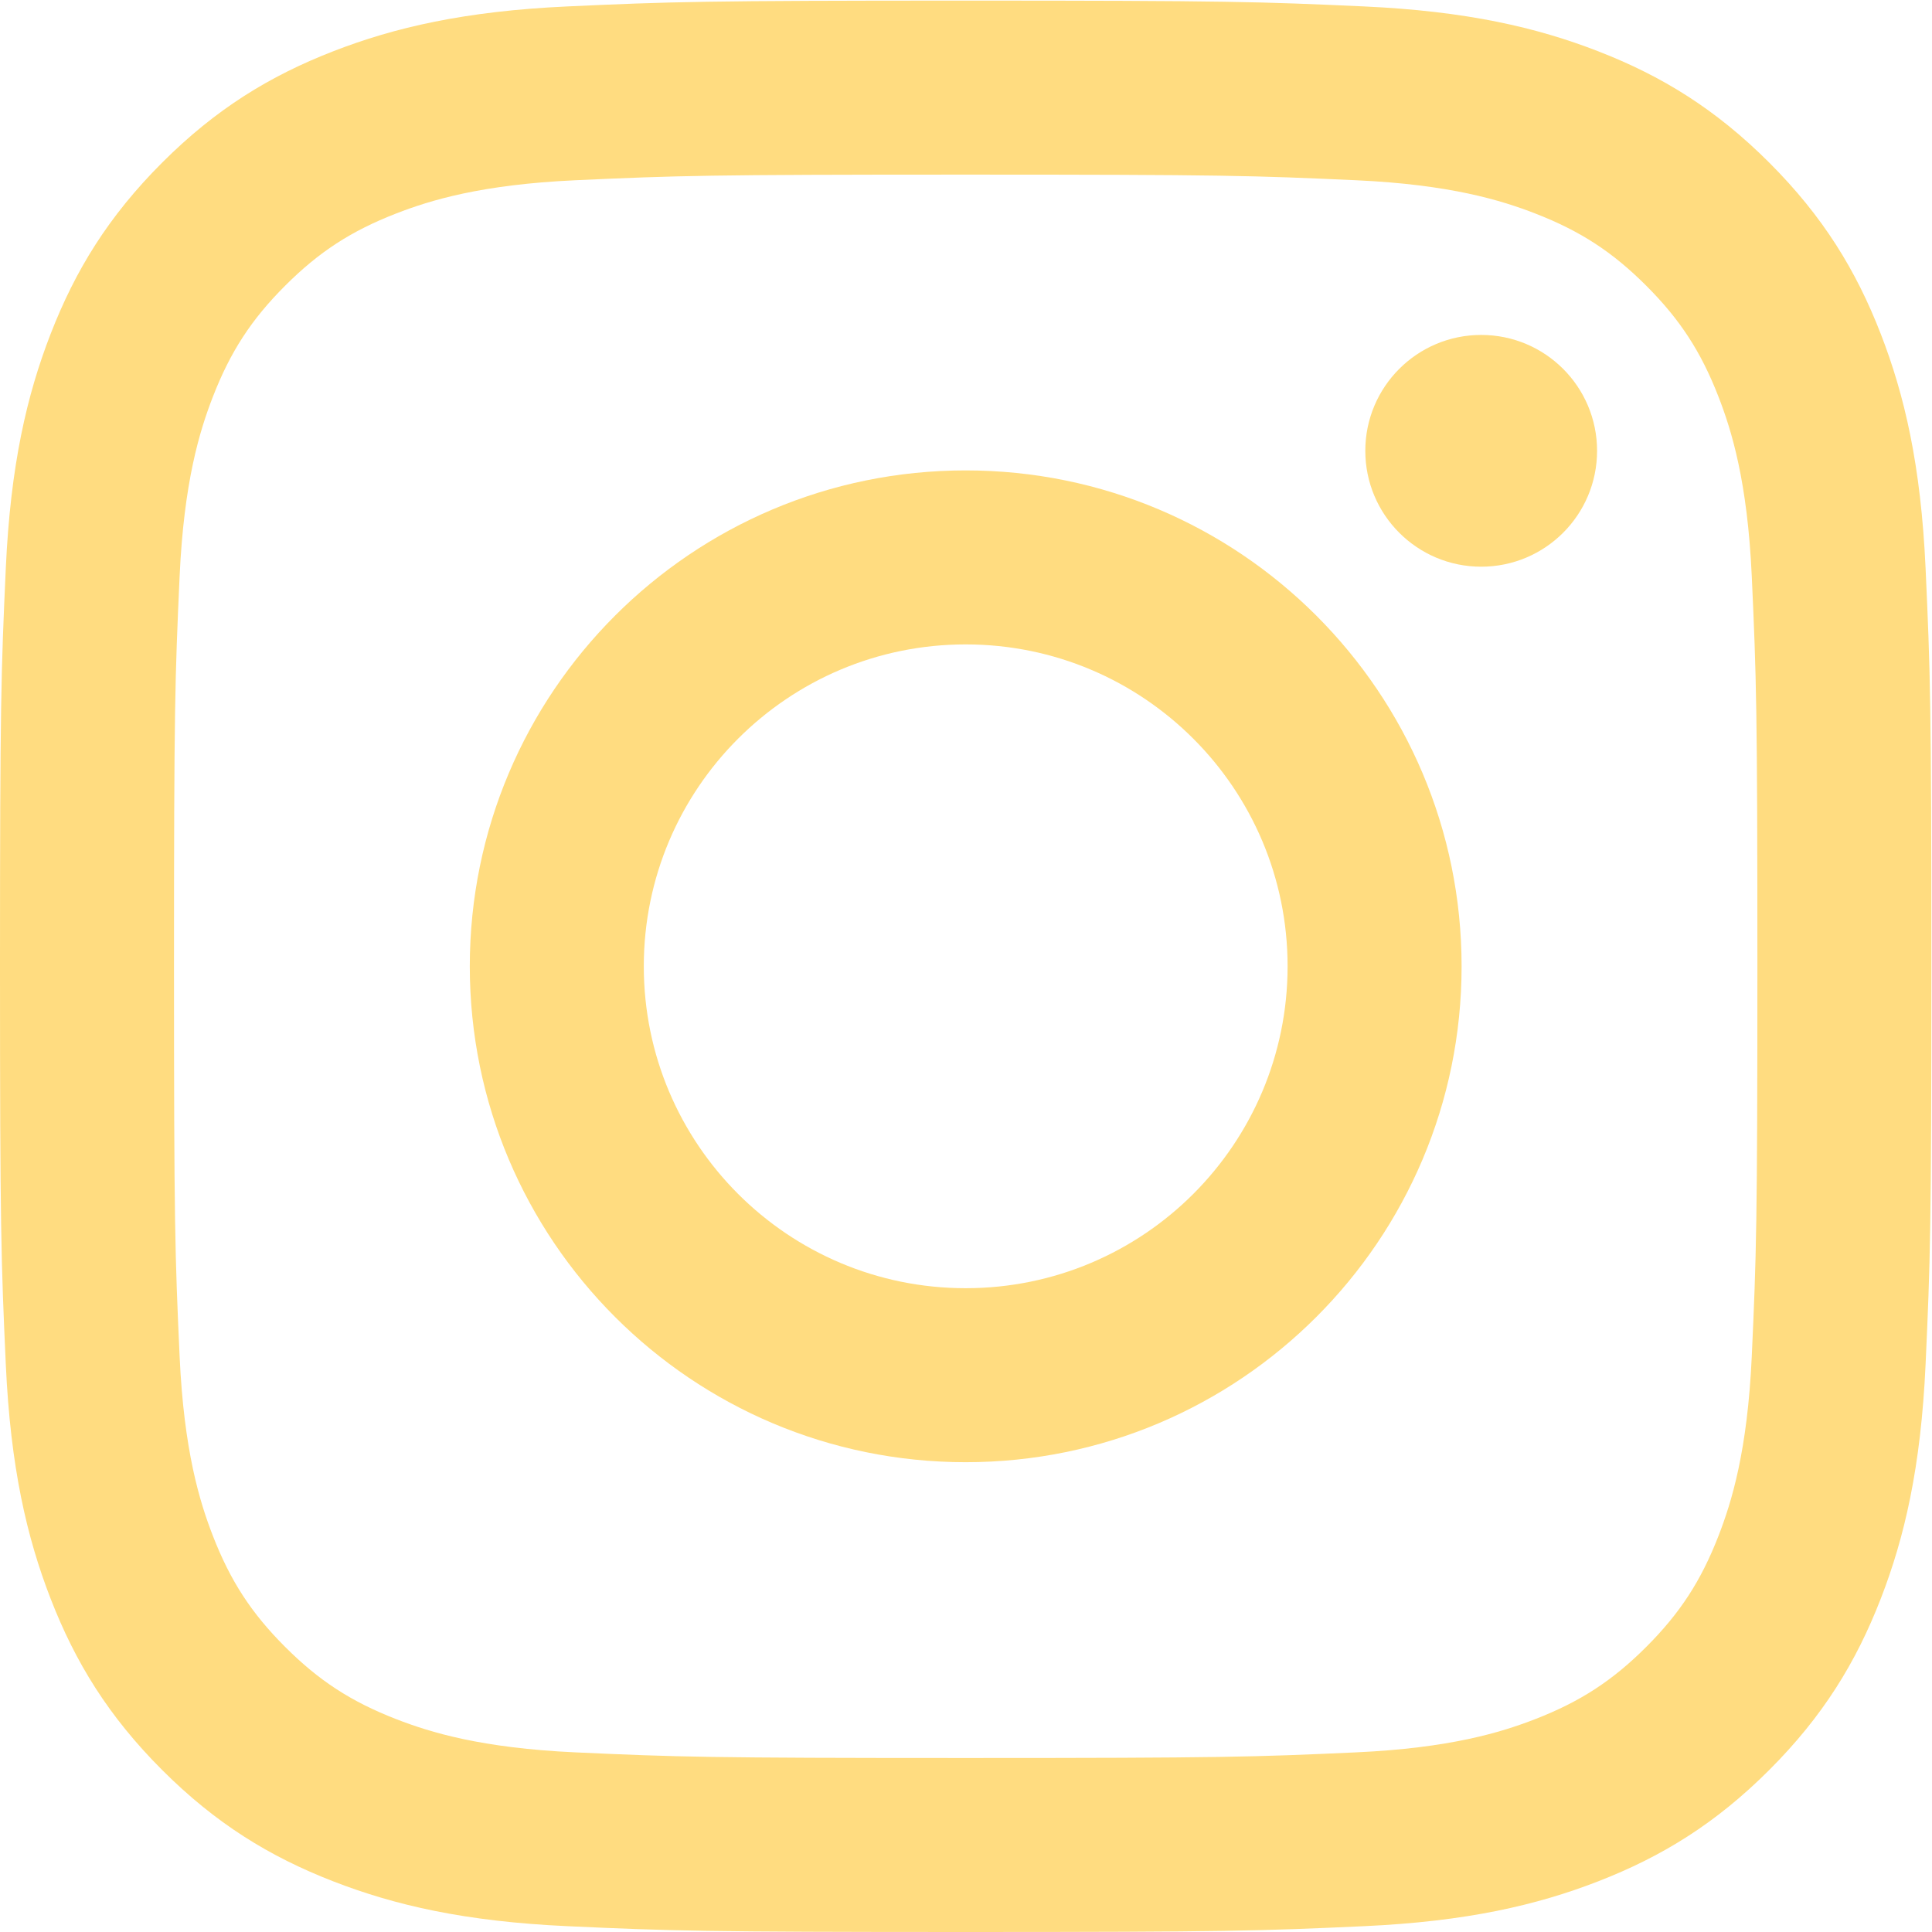
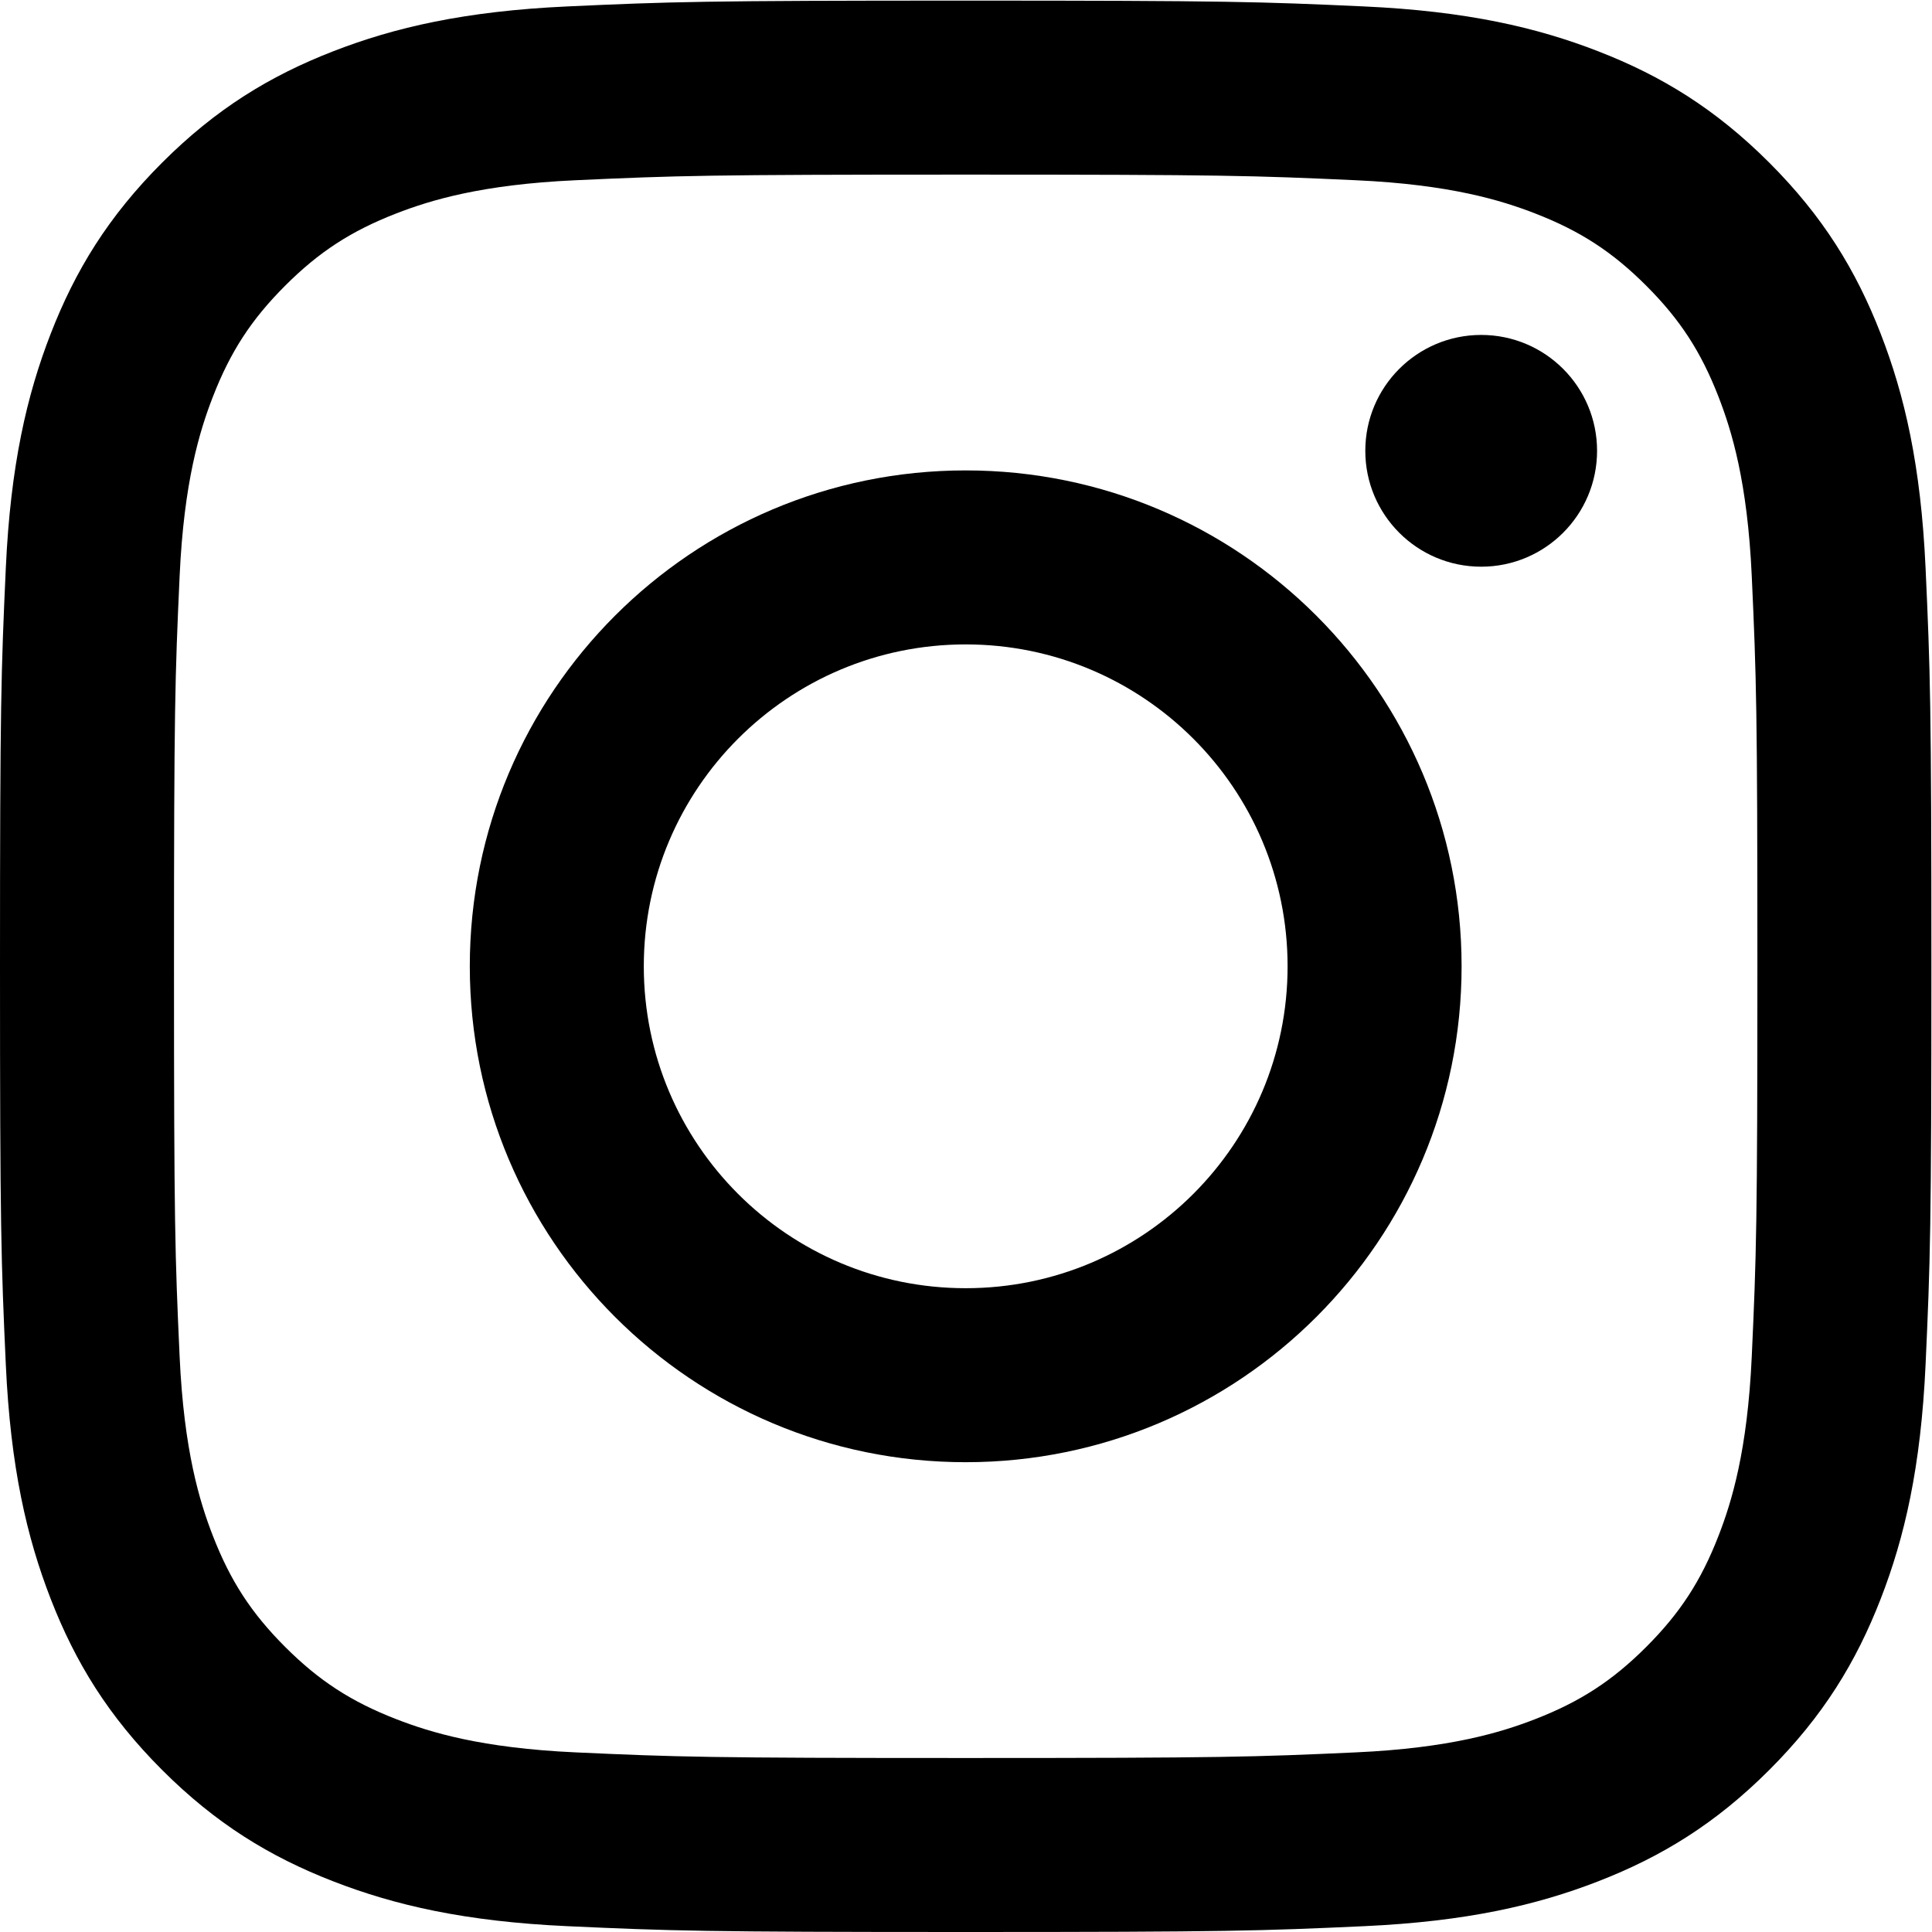
- <svg xmlns="http://www.w3.org/2000/svg" width="100%" height="100%" viewBox="0 0 2100 2100" version="1.1" xml:space="preserve" style="fill-rule:evenodd;clip-rule:evenodd;stroke-linejoin:round;stroke-miterlimit:2;">
+ <svg xmlns="http://www.w3.org/2000/svg" width="100%" height="100%" viewBox="0 0 504 504" version="1.1" xml:space="preserve" style="fill-rule:evenodd;clip-rule:evenodd;stroke-linejoin:round;stroke-miterlimit:2;">
  <g>
-     <path d="M1049.67,0.662c-285.075,0 -320.821,1.209 -432.779,6.317c-111.725,5.1 -188.029,22.842 -254.8,48.792c-69.025,26.825 -127.563,62.717 -185.917,121.071c-58.354,58.354 -94.246,116.891 -121.071,185.916c-25.95,66.767 -43.691,143.071 -48.792,254.796c-5.108,111.959 -6.312,147.704 -6.312,432.779c0,285.071 1.204,320.817 6.312,432.775c5.101,111.725 22.842,188.029 48.792,254.796c26.825,69.025 62.717,127.563 121.071,185.921c58.354,58.354 116.892,94.246 185.917,121.071c66.771,25.946 143.075,43.691 254.8,48.787c111.958,5.109 147.704,6.317 432.779,6.317c285.071,0 320.816,-1.208 432.775,-6.317c111.725,-5.096 188.029,-22.841 254.796,-48.787c69.025,-26.825 127.562,-62.717 185.92,-121.071c58.355,-58.358 94.246,-116.896 121.071,-185.921c25.946,-66.767 43.692,-143.071 48.788,-254.796c5.108,-111.958 6.317,-147.704 6.317,-432.775c0,-285.075 -1.209,-320.82 -6.317,-432.779c-5.096,-111.725 -22.842,-188.029 -48.788,-254.796c-26.825,-69.025 -62.716,-127.562 -121.071,-185.916c-58.358,-58.354 -116.895,-94.246 -185.92,-121.071c-66.767,-25.95 -143.071,-43.692 -254.796,-48.792c-111.959,-5.108 -147.704,-6.317 -432.775,-6.317Zm0,189.134c280.271,0 313.471,1.067 424.154,6.117c102.342,4.67 157.921,21.77 194.908,36.141c48.996,19.042 83.963,41.792 120.692,78.521c36.733,36.729 59.479,71.7 78.521,120.692c14.375,36.987 31.475,92.566 36.141,194.908c5.05,110.683 6.121,143.883 6.121,424.158c0,280.271 -1.071,313.471 -6.121,424.154c-4.666,102.342 -21.766,157.921 -36.141,194.909c-19.042,48.996 -41.788,83.962 -78.521,120.692c-36.729,36.733 -71.696,59.479 -120.692,78.52c-36.987,14.375 -92.566,31.475 -194.908,36.142c-110.667,5.05 -143.862,6.121 -424.154,6.121c-280.296,0 -313.488,-1.071 -424.158,-6.121c-102.342,-4.667 -157.921,-21.767 -194.909,-36.142c-48.996,-19.041 -83.962,-41.787 -120.696,-78.52c-36.729,-36.73 -59.479,-71.696 -78.516,-120.692c-14.375,-36.988 -31.475,-92.567 -36.146,-194.909c-5.05,-110.683 -6.117,-143.883 -6.117,-424.154c0,-280.275 1.067,-313.475 6.117,-424.158c4.671,-102.342 21.771,-157.921 36.146,-194.908c19.037,-48.992 41.787,-83.963 78.516,-120.692c36.734,-36.729 71.7,-59.479 120.696,-78.521c36.988,-14.371 92.567,-31.471 194.909,-36.141c110.683,-5.05 143.883,-6.117 424.158,-6.117Z" style="fill:#ffdc80;fill-rule:nonzero;" />
-     <path d="M1049.67,1400.22c-193.242,0 -349.892,-156.65 -349.892,-349.888c0,-193.241 156.65,-349.891 349.892,-349.891c193.237,0 349.887,156.65 349.887,349.891c0,193.238 -156.65,349.888 -349.887,349.888Zm0,-888.909c-297.696,0 -539.021,241.325 -539.021,539.021c0,297.692 241.325,539.017 539.021,539.017c297.692,0 539.017,-241.325 539.017,-539.017c0,-297.696 -241.325,-539.021 -539.017,-539.021Z" style="fill:#ffdc80;fill-rule:nonzero;" />
-     <path d="M1735.95,490.017c0,69.566 -56.396,125.958 -125.963,125.958c-69.562,0 -125.958,-56.392 -125.958,-125.958c0,-69.567 56.396,-125.959 125.958,-125.959c69.567,0 125.963,56.392 125.963,125.959Z" style="fill:#ffdc80;fill-rule:nonzero;" />
+     <path d="M251.921,0.159c-68.418,0 -76.997,0.29 -103.867,1.516c-26.814,1.224 -45.127,5.482 -61.152,11.71c-16.566,6.438 -30.615,15.052 -44.62,29.057c-14.005,14.005 -22.619,28.054 -29.057,44.62c-6.228,16.024 -10.486,34.337 -11.71,61.151c-1.226,26.87 -1.515,35.449 -1.515,103.867c0,68.417 0.289,76.996 1.515,103.866c1.224,26.814 5.482,45.127 11.71,61.151c6.438,16.566 15.052,30.615 29.057,44.621c14.005,14.005 28.054,22.619 44.62,29.057c16.025,6.227 34.338,10.486 61.152,11.709c26.87,1.226 35.449,1.516 103.867,1.516c68.417,0 76.996,-0.29 103.866,-1.516c26.814,-1.223 45.127,-5.482 61.151,-11.709c16.566,-6.438 30.615,-15.052 44.621,-29.057c14.005,-14.006 22.619,-28.055 29.057,-44.621c6.227,-16.024 10.486,-34.337 11.709,-61.151c1.226,-26.87 1.516,-35.449 1.516,-103.866c0,-68.418 -0.29,-76.997 -1.516,-103.867c-1.223,-26.814 -5.482,-45.127 -11.709,-61.151c-6.438,-16.566 -15.052,-30.615 -29.057,-44.62c-14.006,-14.005 -28.055,-22.619 -44.621,-29.057c-16.024,-6.228 -34.337,-10.486 -61.151,-11.71c-26.87,-1.226 -35.449,-1.516 -103.866,-1.516Zm0,45.392c67.265,0 75.233,0.256 101.797,1.468c24.562,1.121 37.901,5.225 46.778,8.674c11.759,4.57 20.151,10.03 28.966,18.845c8.816,8.815 14.275,17.208 18.845,28.966c3.45,8.877 7.554,22.216 8.674,46.778c1.212,26.564 1.469,34.532 1.469,101.798c0,67.265 -0.257,75.233 -1.469,101.797c-1.12,24.562 -5.224,37.901 -8.674,46.778c-4.57,11.759 -10.029,20.151 -18.845,28.966c-8.815,8.816 -17.207,14.275 -28.966,18.845c-8.877,3.45 -22.216,7.554 -46.778,8.674c-26.56,1.212 -34.527,1.469 -101.797,1.469c-67.271,0 -75.237,-0.257 -101.798,-1.469c-24.562,-1.12 -37.901,-5.224 -46.778,-8.674c-11.759,-4.57 -20.151,-10.029 -28.967,-18.845c-8.815,-8.815 -14.275,-17.207 -18.844,-28.966c-3.45,-8.877 -7.554,-22.216 -8.675,-46.778c-1.212,-26.564 -1.468,-34.532 -1.468,-101.797c0,-67.266 0.256,-75.234 1.468,-101.798c1.121,-24.562 5.225,-37.901 8.675,-46.778c4.569,-11.758 10.029,-20.151 18.844,-28.966c8.816,-8.815 17.208,-14.275 28.967,-18.845c8.877,-3.449 22.216,-7.553 46.778,-8.674c26.564,-1.212 34.532,-1.468 101.798,-1.468Z" style="fill-rule:nonzero;" />
+     <path d="M251.921,336.053c-46.378,0 -83.974,-37.596 -83.974,-83.973c0,-46.378 37.596,-83.974 83.974,-83.974c46.377,0 83.973,37.596 83.973,83.974c0,46.377 -37.596,83.973 -83.973,83.973Zm0,-213.338c-71.447,0 -129.365,57.918 -129.365,129.365c0,71.446 57.918,129.364 129.365,129.364c71.446,0 129.364,-57.918 129.364,-129.364c0,-71.447 -57.918,-129.365 -129.364,-129.365Z" style="fill-rule:nonzero;" />
+     <path d="M416.627,117.604c0,16.696 -13.535,30.23 -30.231,30.23c-16.695,0 -30.23,-13.534 -30.23,-30.23c0,-16.696 13.535,-30.23 30.23,-30.23c16.696,0 30.231,13.534 30.231,30.23Z" style="fill-rule:nonzero;" />
  </g>
</svg>
